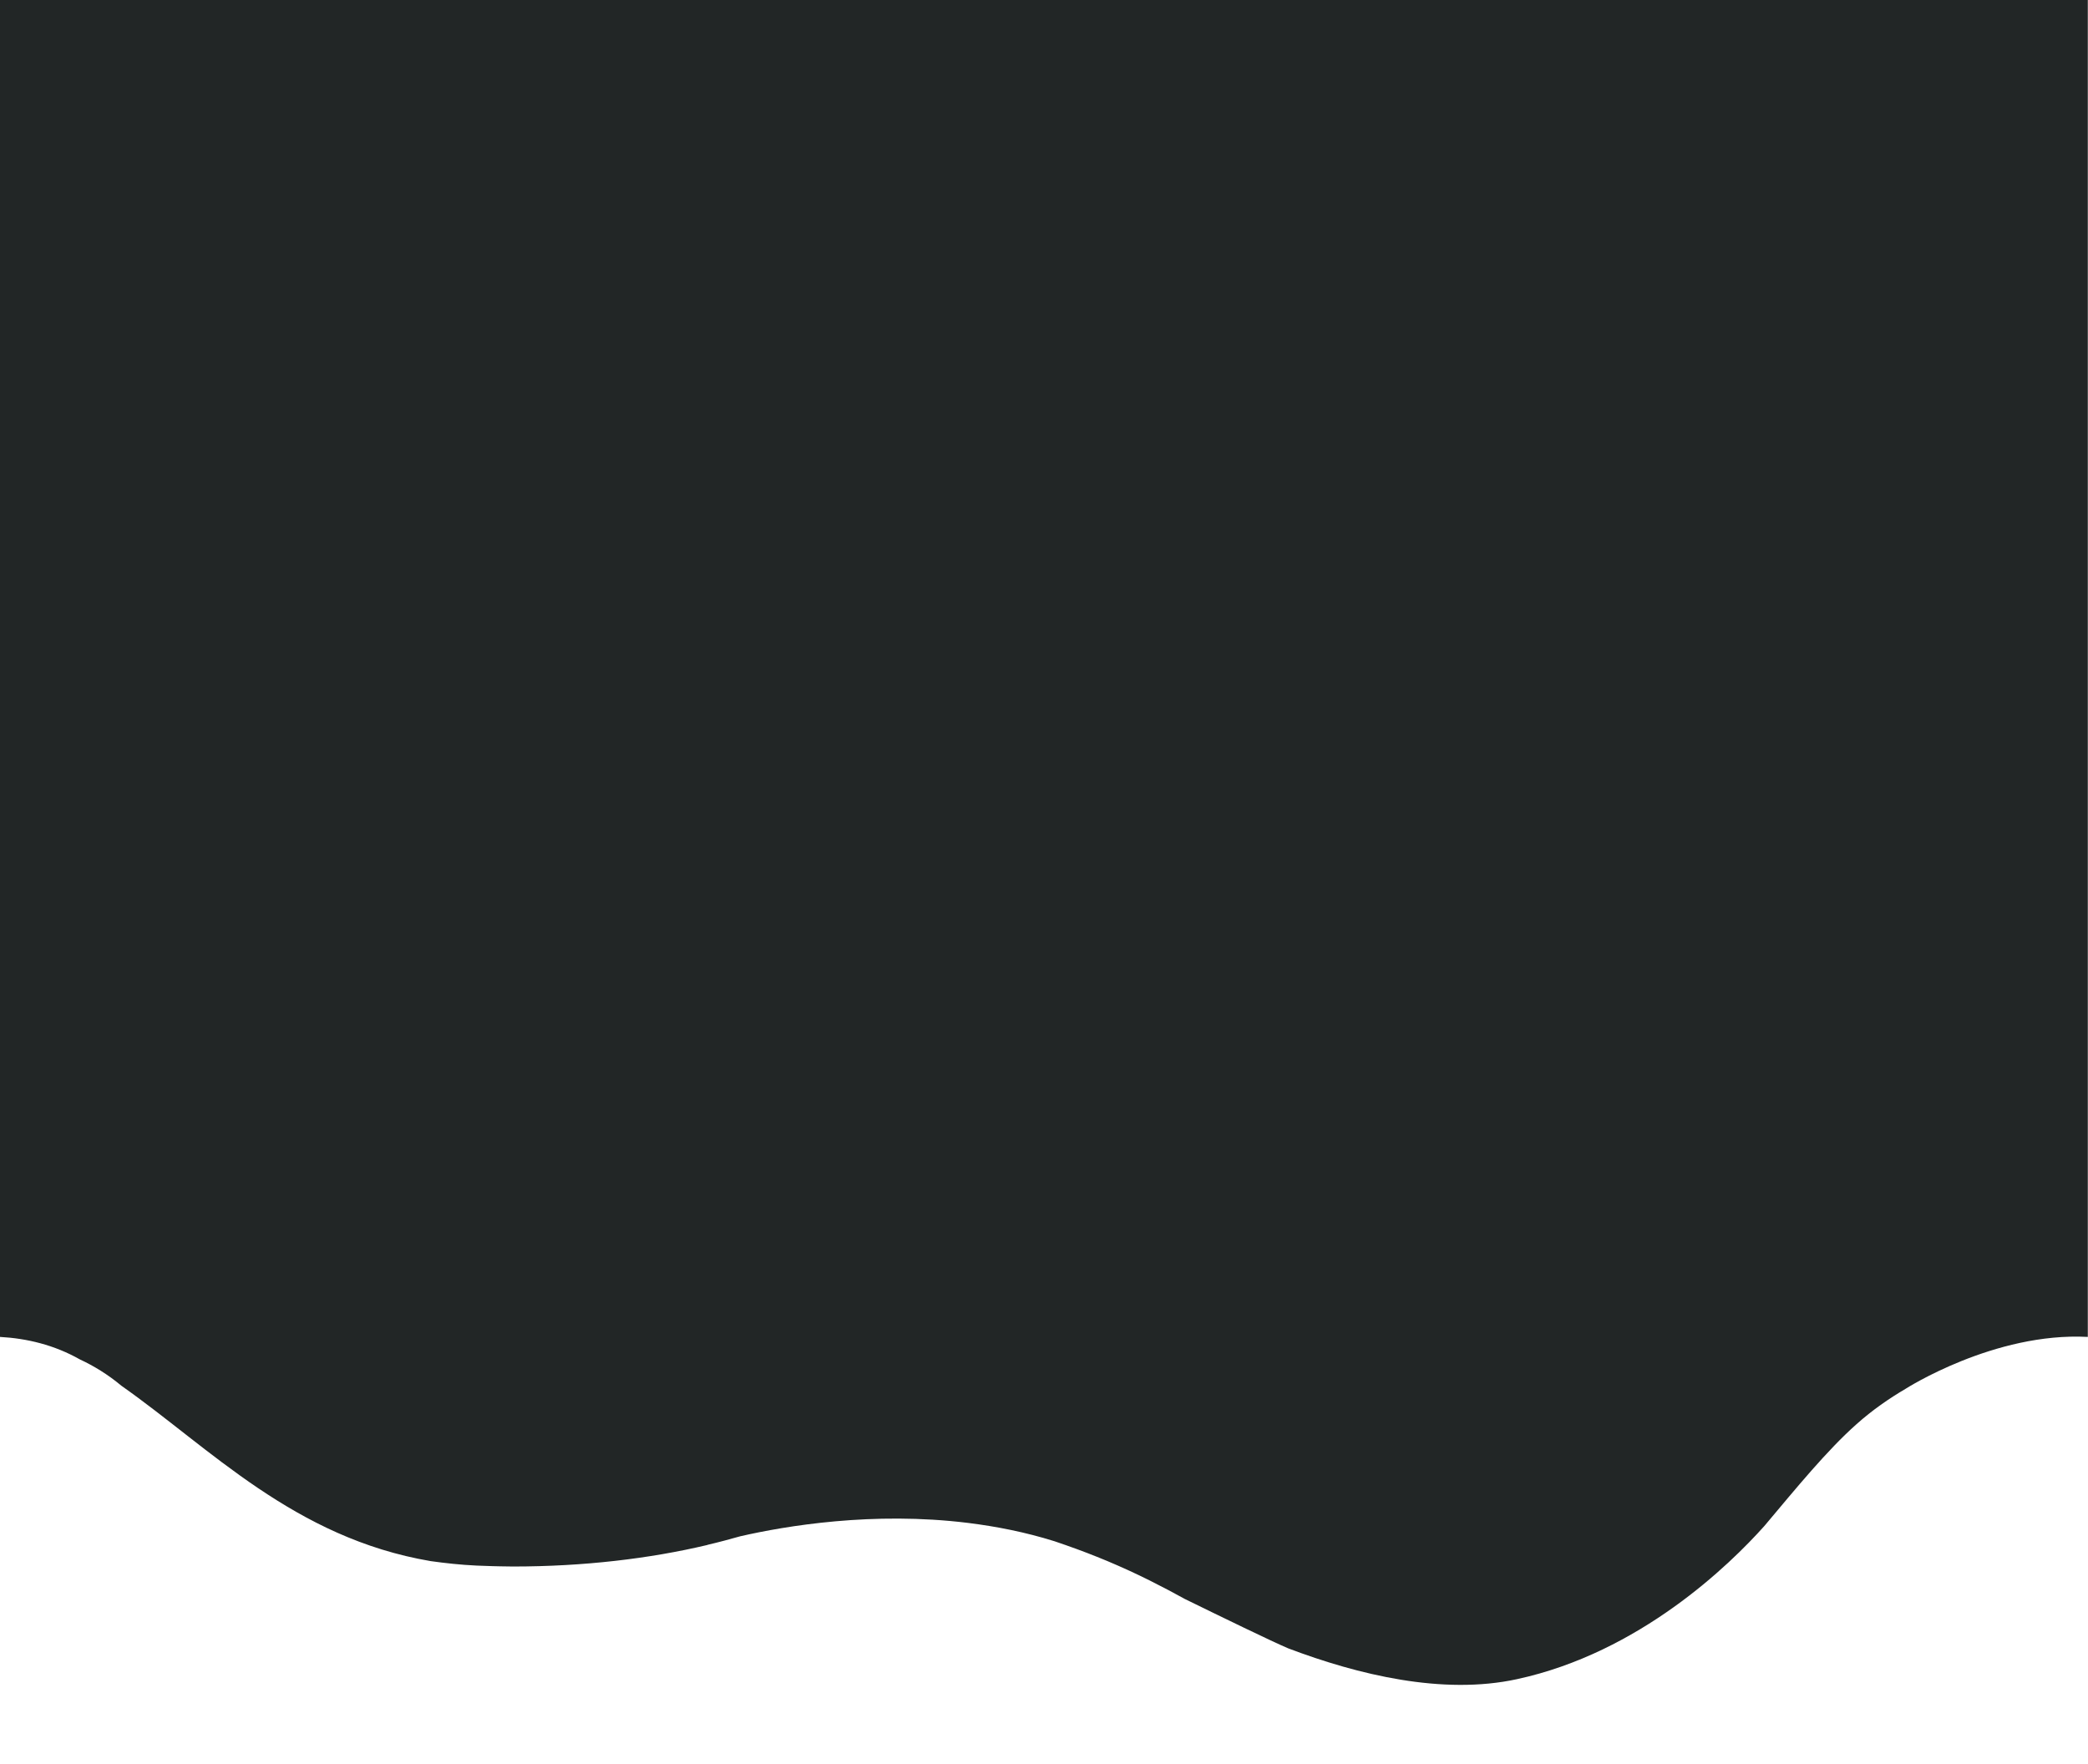
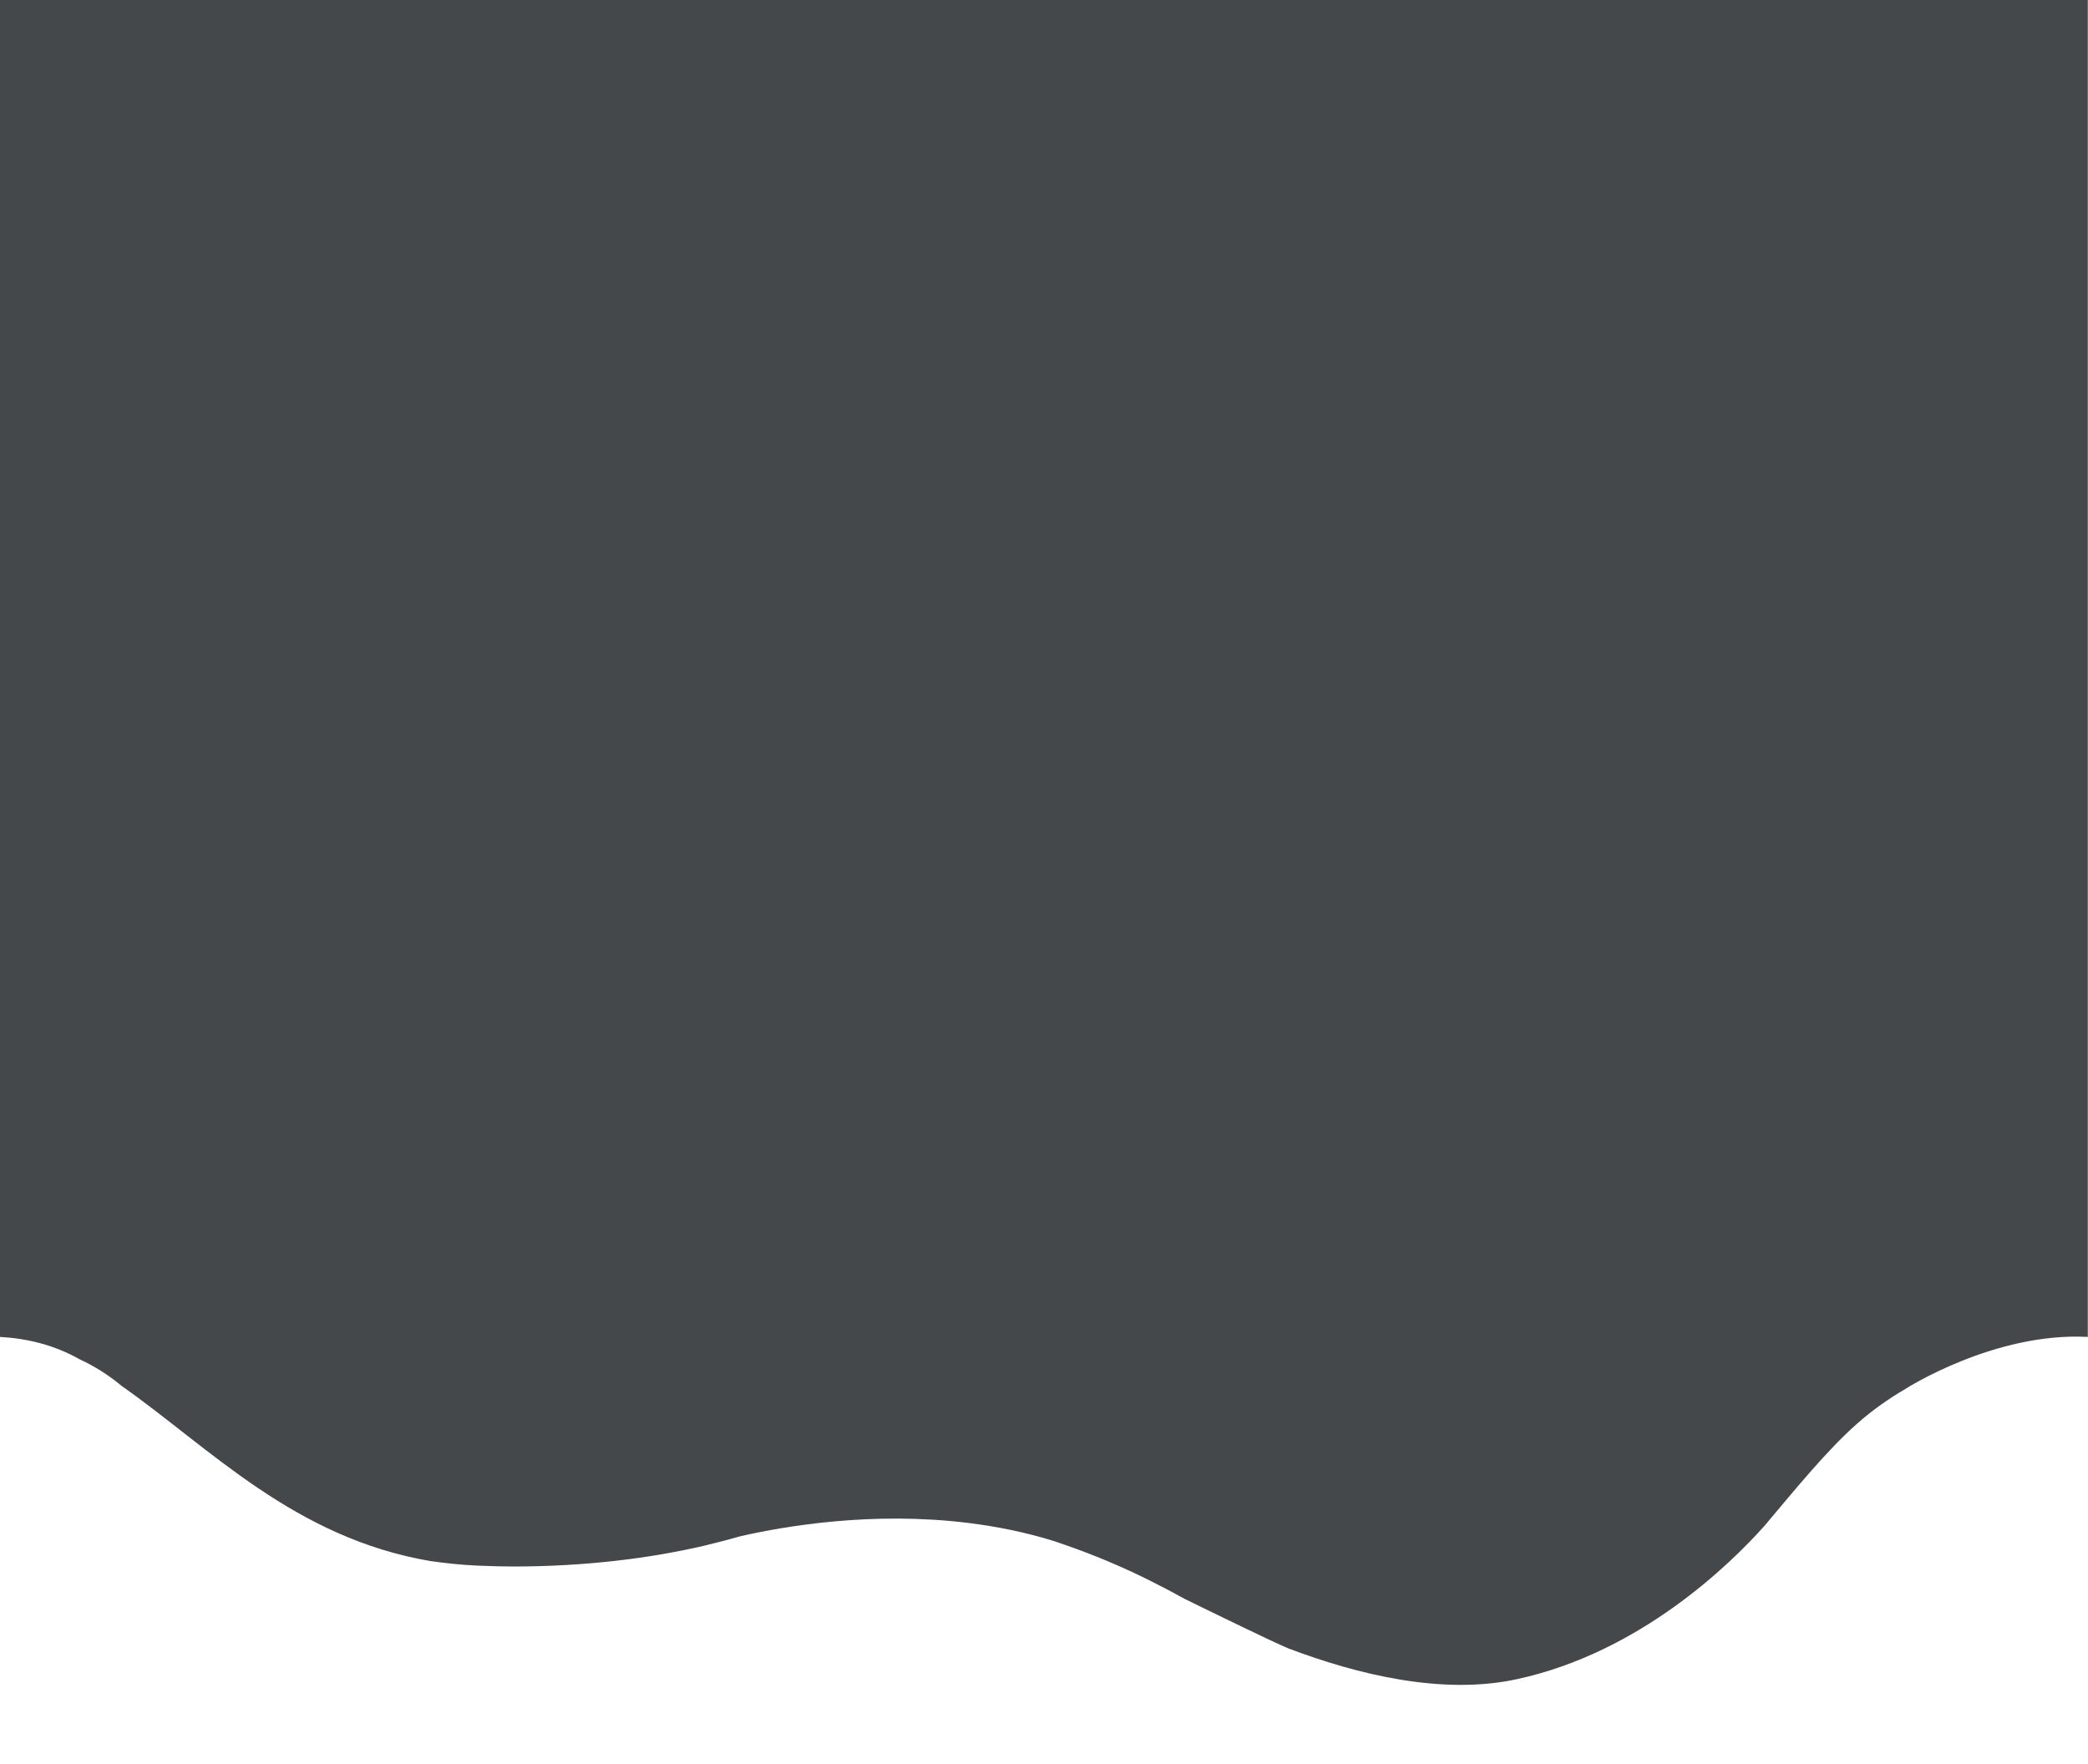
<svg xmlns="http://www.w3.org/2000/svg" version="1.1" id="Layer_1" x="0px" y="0px" viewBox="0 0 1125 950" style="enable-background:new 0 0 1125 950;" xml:space="preserve">
  <style type="text/css">
- 	.st0{fill:#222626;}
+ 	.st0{fill:#45484B;}
</style>
-   <path class="st0" d="M0,0v495.1v51.5v173.7c14.5,0.8,29.2,4.3,43,12.1c0,0,0,0,0,0c7.3,3.4,15,8,22.4,14.2  c47.7,33.5,93,82,166.7,94.5c7.9,1.1,16.1,2,24.7,2.4c2.8,0.1,5.7,0.2,8.5,0.3c1.4,0,2.7,0.1,4.2,0.1c2.3,0,4.6,0.1,6.9,0.1  c37.9,0,73.5-4.2,104.7-11.6l0,0c0,0,0.1,0,0.2-0.1c6-1.4,11.9-3,17.6-4.6c24.5-5.6,71.4-13.5,122.6-7.2c15.3,1.9,31.1,5,46.7,9.9  c8,2.7,15.7,5.5,22.9,8.4c1.9,0.8,3.7,1.5,5.4,2.2c8.3,3.5,15.9,7,22.9,10.5l0,0c0,0,0,0,0,0c7,3.5,13.4,6.9,19,10  c19.2,9.4,46.7,22.8,55.7,26.6c37.5,14.2,83.2,25.3,123.2,16.6c66.2-14.3,114.7-61.7,133.3-82.5c17.5-20.8,33.8-40.8,49.7-54.9  c8.5-7.6,17.5-13.8,26.5-19.1l0,0c0,0,47.7-30.6,98.1-27.9V546.6v-51.5V0H0z" />
+   <path class="st0" d="M0,0v495.1v51.5v173.7c14.5,0.8,29.2,4.3,43,12.1l0,0c7.3,3.4,15,8,22.4,14.2c47.7,33.5,93,82,166.7,94.5  c7.9,1.1,16.1,2,24.7,2.4c2.8,0.1,5.7,0.2,8.5,0.3c1.4,0,2.7,0.1,4.2,0.1c2.3,0,4.6,0.1,6.9,0.1c37.9,0,73.5-4.2,104.7-11.6l0,0  c0,0,0.1,0,0.2-0.1c6-1.4,11.9-3,17.6-4.6c24.5-5.6,71.4-13.5,122.6-7.2c15.3,1.9,31.1,5,46.7,9.9c8,2.7,15.7,5.5,22.9,8.4  c1.9,0.8,3.7,1.5,5.4,2.2c8.3,3.5,15.9,7,22.9,10.5l0,0l0,0c7,3.5,13.4,6.9,19,10c19.2,9.4,46.7,22.8,55.7,26.6  c37.5,14.2,83.2,25.3,123.2,16.6c66.2-14.3,114.7-61.7,133.3-82.5c17.5-20.8,33.8-40.8,49.7-54.9c8.5-7.6,17.5-13.8,26.5-19.1l0,0  c0,0,47.7-30.6,98.1-27.9V546.6v-51.5V0H0z" />
</svg>
